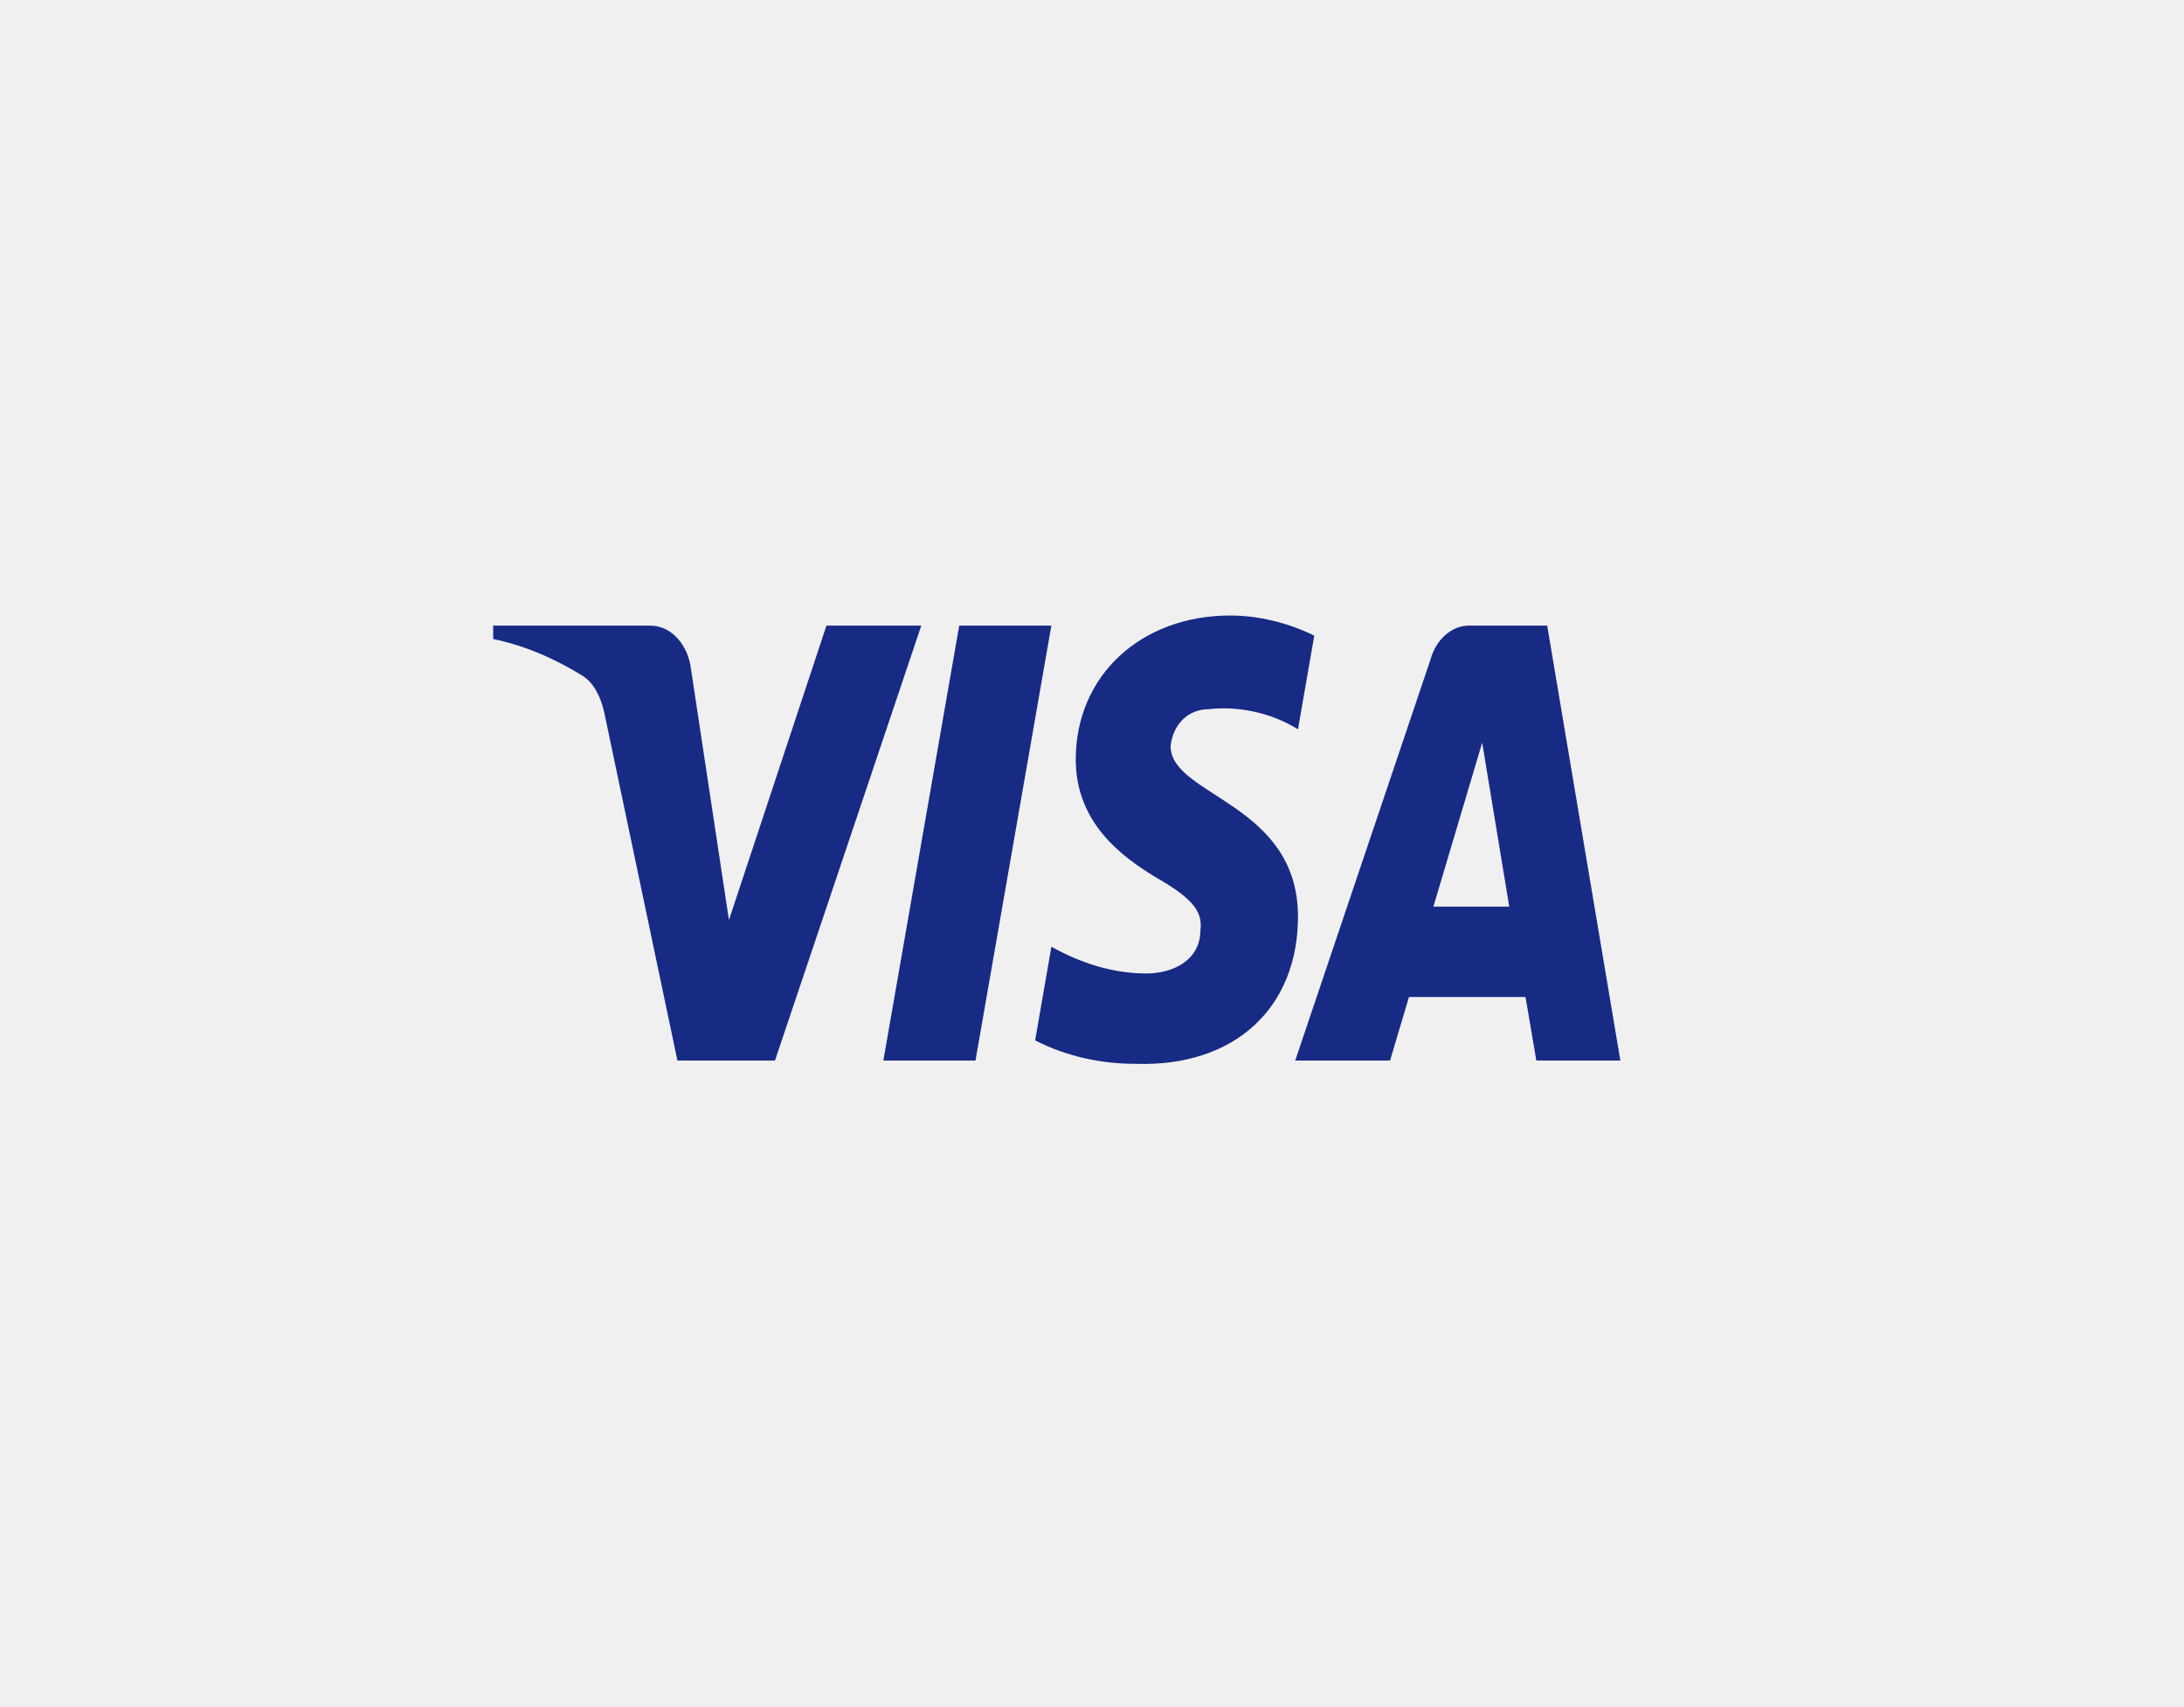
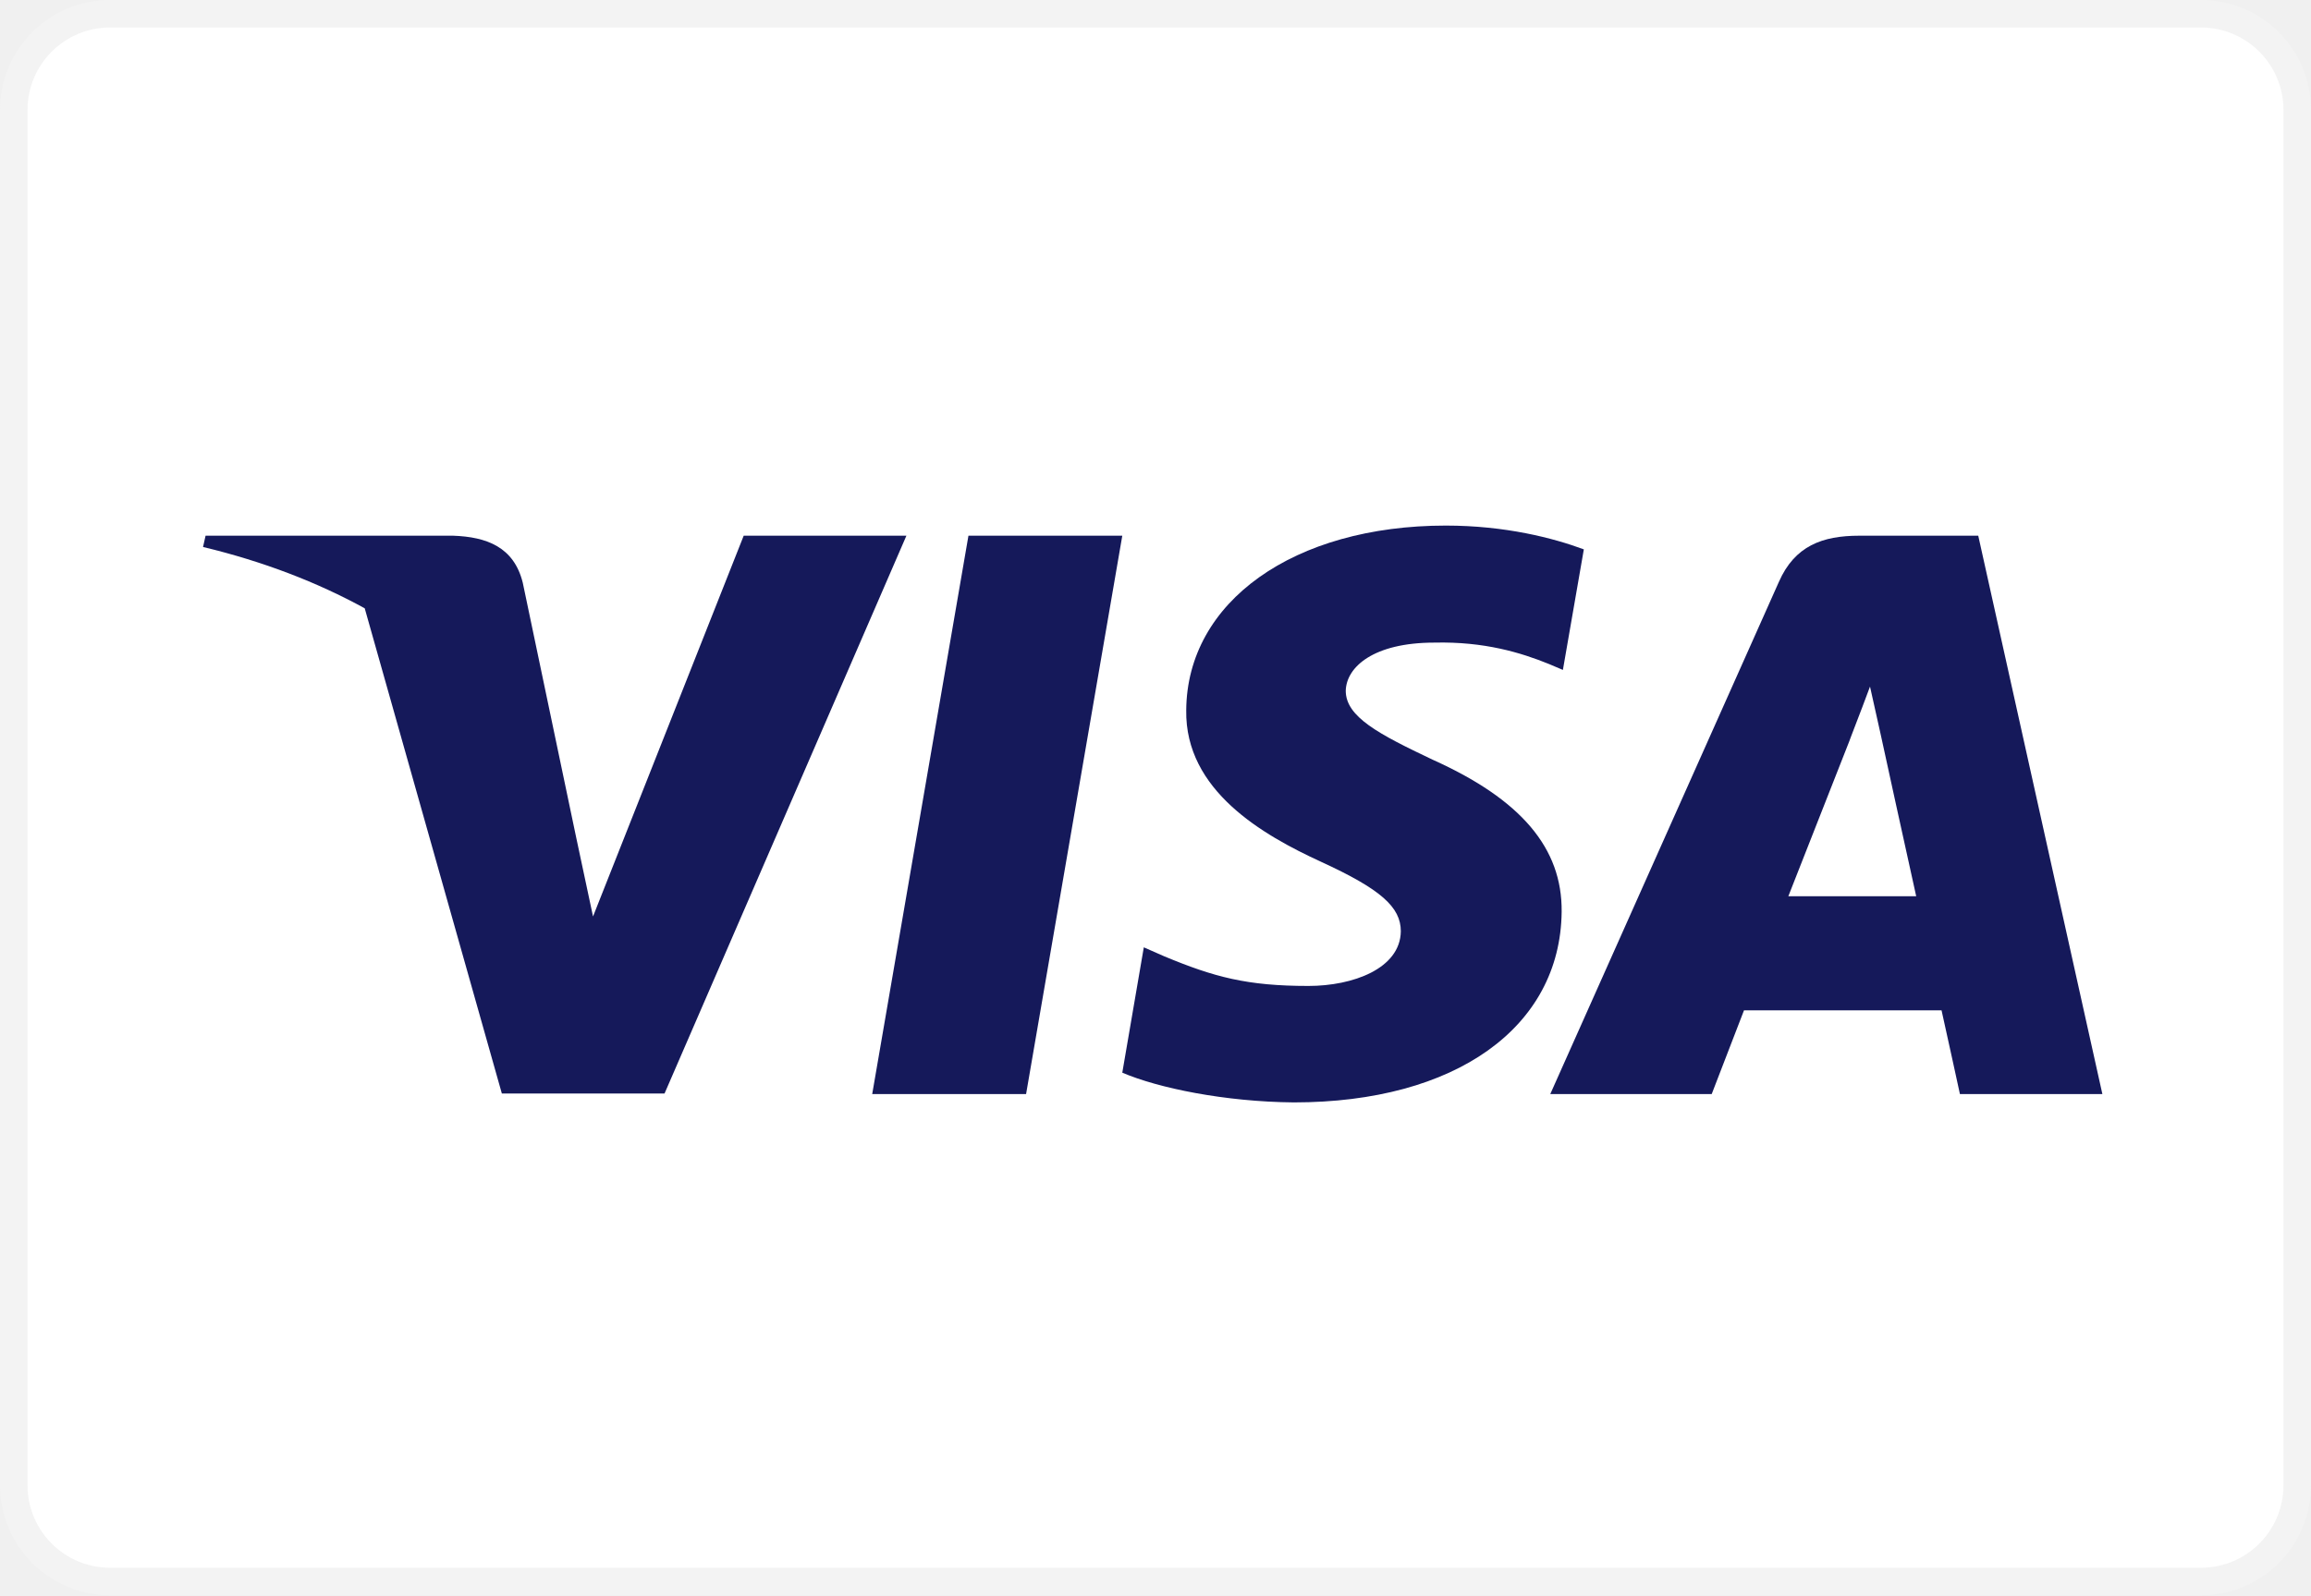
- <svg xmlns="http://www.w3.org/2000/svg" width="64" height="50" viewBox="0 0 64 50" fill="none">
-   <path fill-rule="evenodd" clip-rule="evenodd" d="M22.71 31.078H19.851L17.708 20.883C17.606 20.414 17.39 20 17.072 19.804C16.279 19.313 15.405 18.923 14.452 18.726V18.333H19.057C19.692 18.333 20.169 18.923 20.249 19.607L21.361 26.961L24.218 18.333H26.997L22.71 31.078ZM28.586 31.078H25.886L28.109 18.333H30.809L28.586 31.078ZM34.303 21.862C34.383 21.175 34.859 20.783 35.415 20.783C36.289 20.684 37.241 20.881 38.036 21.371L38.513 18.627C37.718 18.234 36.844 18.037 36.051 18.037C33.431 18.037 31.524 19.802 31.524 22.253C31.524 24.117 32.874 25.095 33.828 25.685C34.859 26.273 35.257 26.665 35.177 27.253C35.177 28.135 34.383 28.527 33.59 28.527C32.636 28.527 31.683 28.233 30.81 27.742L30.334 30.488C31.287 30.978 32.318 31.175 33.272 31.175C36.21 31.272 38.036 29.508 38.036 26.861C38.036 23.527 34.303 23.332 34.303 21.862V21.862ZM47.483 31.078L45.339 18.333H43.037C42.56 18.333 42.083 18.726 41.924 19.313L37.955 31.078H40.734L41.289 29.216H44.704L45.021 31.078H47.483ZM43.434 21.764L44.227 26.567H42.004L43.434 21.764Z" fill="#172B85" />
+ <svg xmlns="http://www.w3.org/2000/svg" width="84" height="58" viewBox="0 0 84 58" fill="none">
+   <rect x="0.5" y="0.5" width="83" height="57" rx="3.5" fill="white" stroke="#F3F3F3" />
+   <path d="M37.296 39.778H31.703L35.201 19.477H40.793L37.296 39.778Z" fill="#15195A" />
+   <path d="M57.569 19.974C56.465 19.563 54.716 19.109 52.553 19.109C47.03 19.109 43.141 21.873 43.117 25.826C43.071 28.741 45.901 30.361 48.018 31.333C50.182 32.327 50.917 32.975 50.917 33.861C50.895 35.221 49.169 35.847 47.559 35.847C45.326 35.847 44.13 35.524 42.312 34.767L41.575 34.443L40.793 39C42.104 39.561 44.521 40.059 47.03 40.081C52.898 40.081 56.718 37.359 56.763 33.148C56.786 30.837 55.291 29.066 52.069 27.619C50.113 26.69 48.915 26.064 48.915 25.113C48.938 24.249 49.928 23.364 52.136 23.364C53.954 23.321 55.29 23.731 56.302 24.142L56.808 24.357L57.569 19.974Z" fill="#15195A" />
+   <path fill-rule="evenodd" clip-rule="evenodd" d="M67.579 19.477H71.905L76.417 39.778H71.239C71.239 39.778 70.732 37.445 70.571 36.733H63.391C63.184 37.272 62.217 39.778 62.217 39.778H56.349L64.656 21.162C65.232 19.844 66.245 19.477 67.579 19.477ZM67.235 26.906C67.235 26.906 65.463 31.42 65.002 32.586H69.65C69.42 31.571 68.361 26.712 68.361 26.712L67.971 24.963C67.806 25.413 67.568 26.032 67.407 26.45C67.299 26.733 67.225 26.924 67.235 26.906Z" fill="#15195A" />
+   <path fill-rule="evenodd" clip-rule="evenodd" d="M7.472 19.477H16.47C17.689 19.52 18.679 19.887 19.001 21.184L20.956 30.51C20.956 30.511 20.957 30.512 20.957 30.513L21.555 33.321L27.032 19.477H32.946L24.155 39.757H18.241L13.257 22.117C11.537 21.173 9.574 20.414 7.38 19.887L7.472 19.477Z" fill="#15195A" />
</svg>
